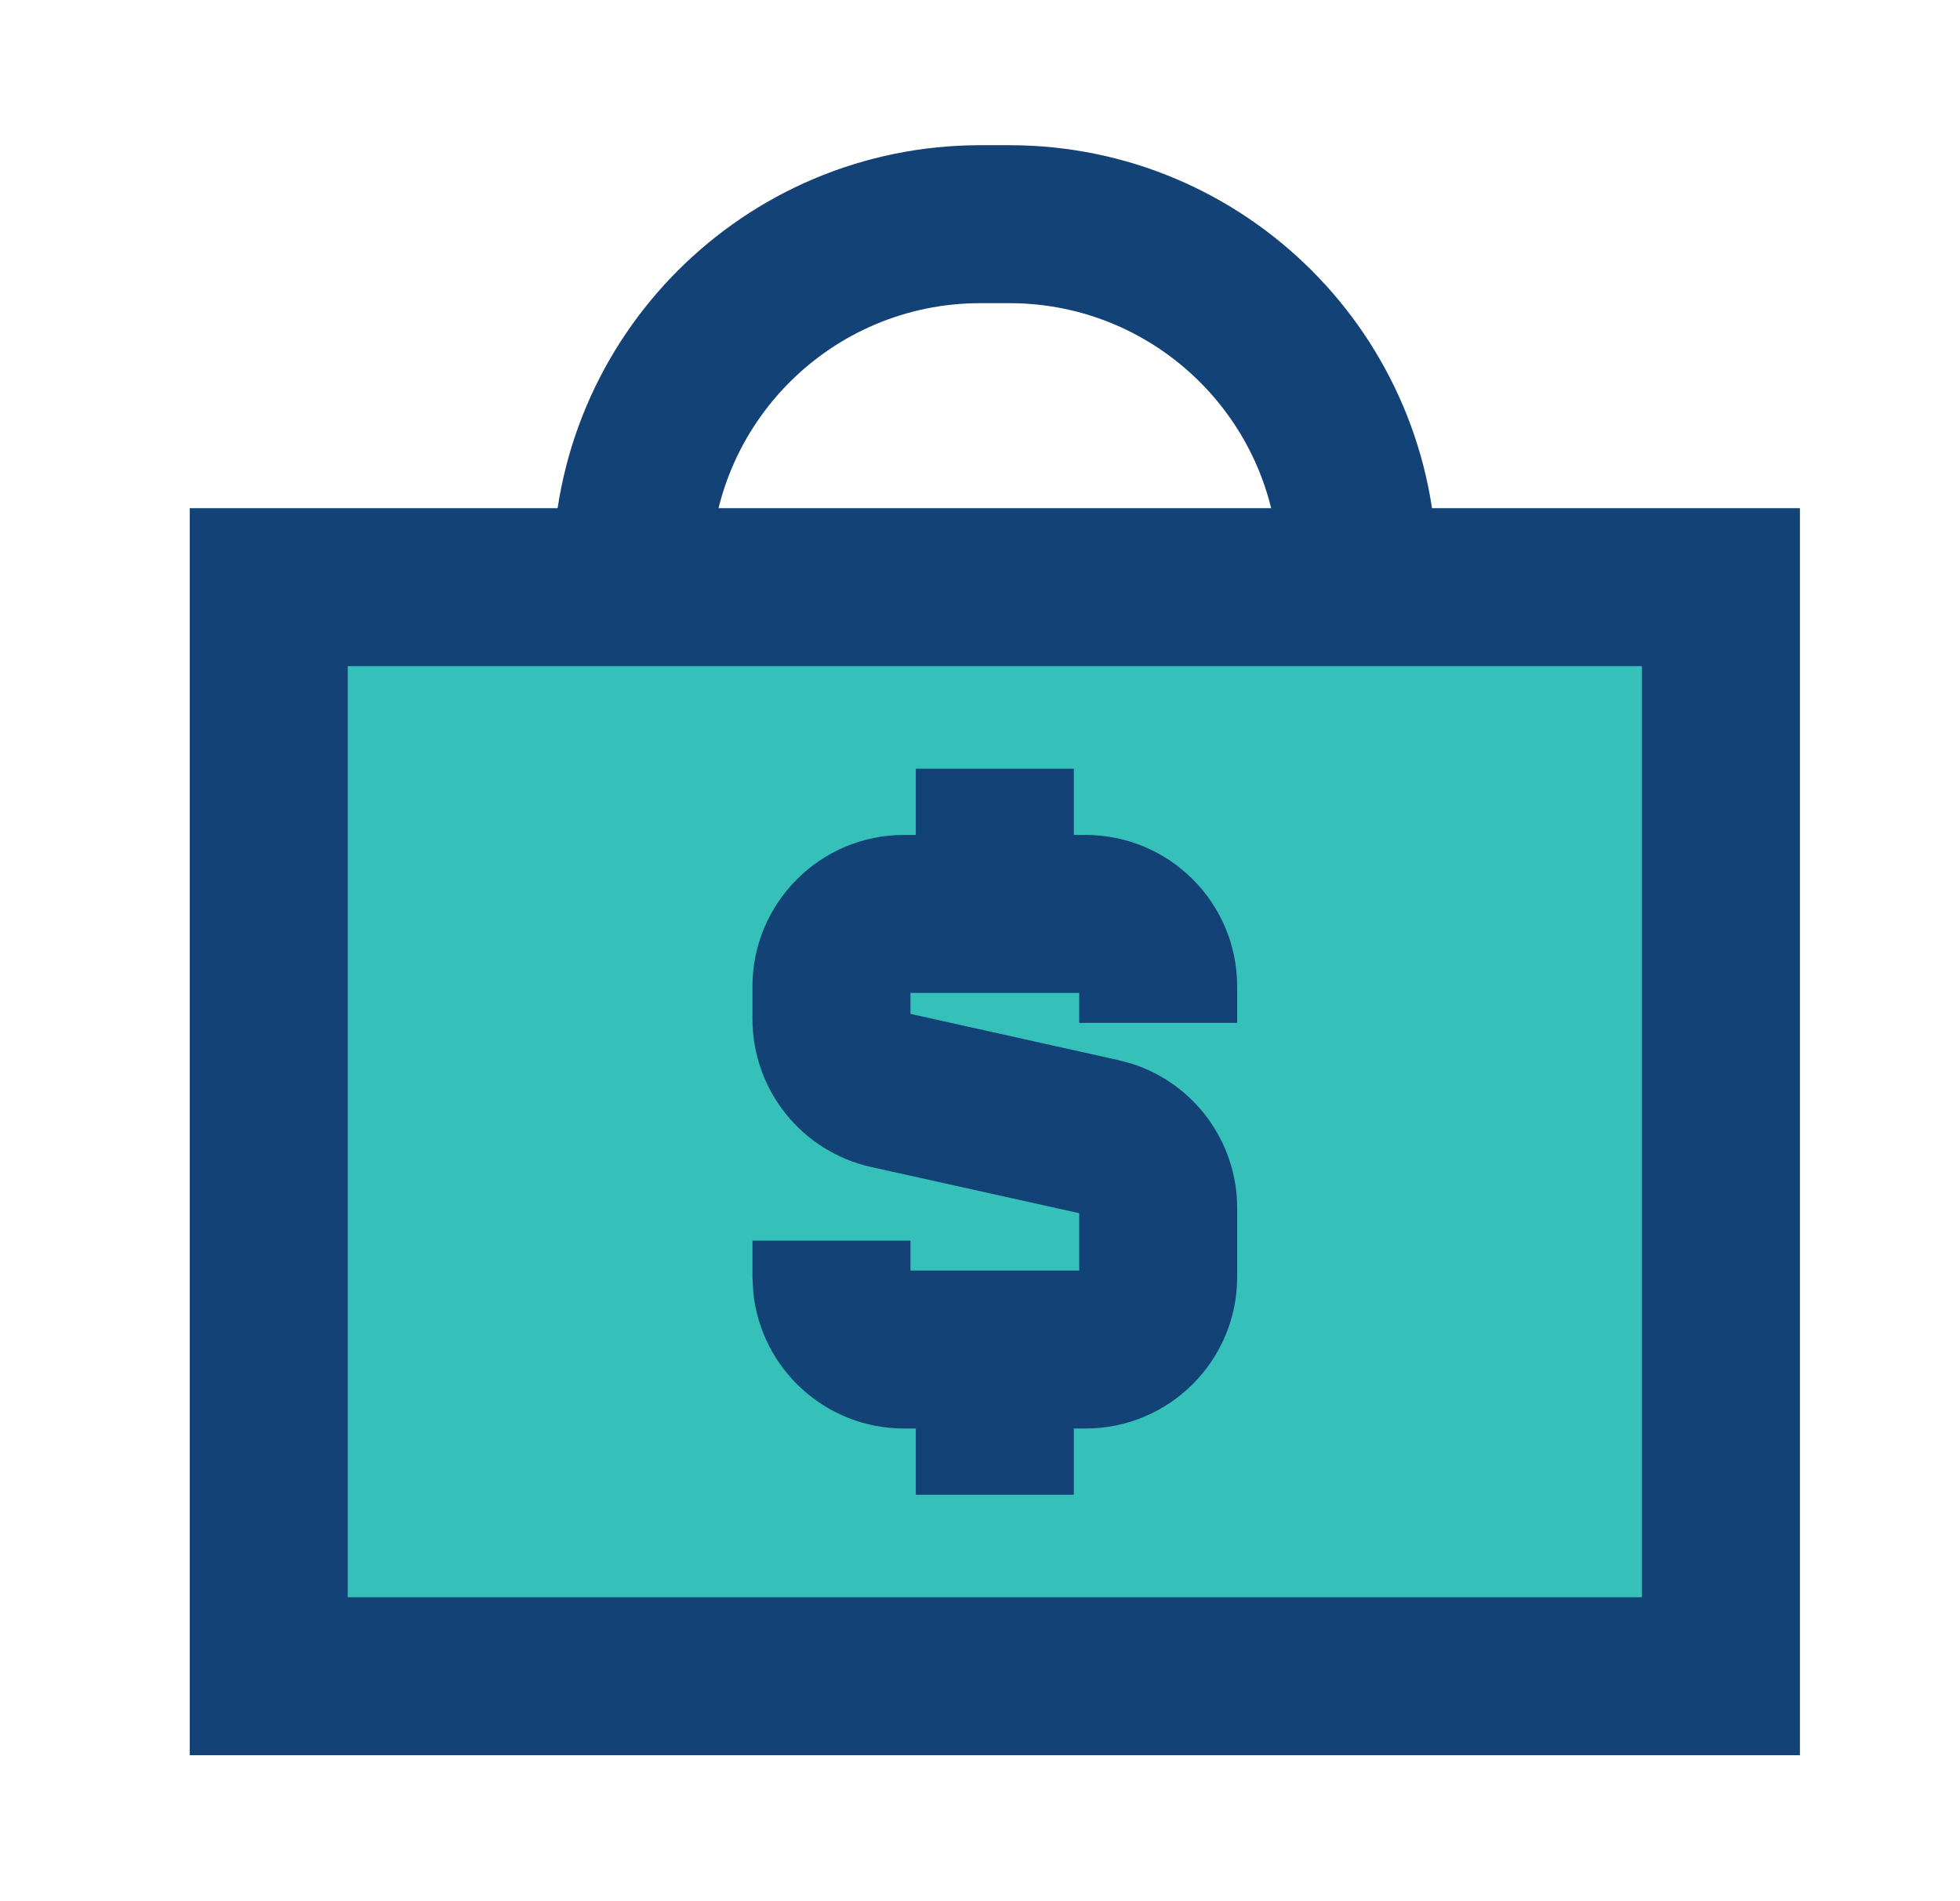
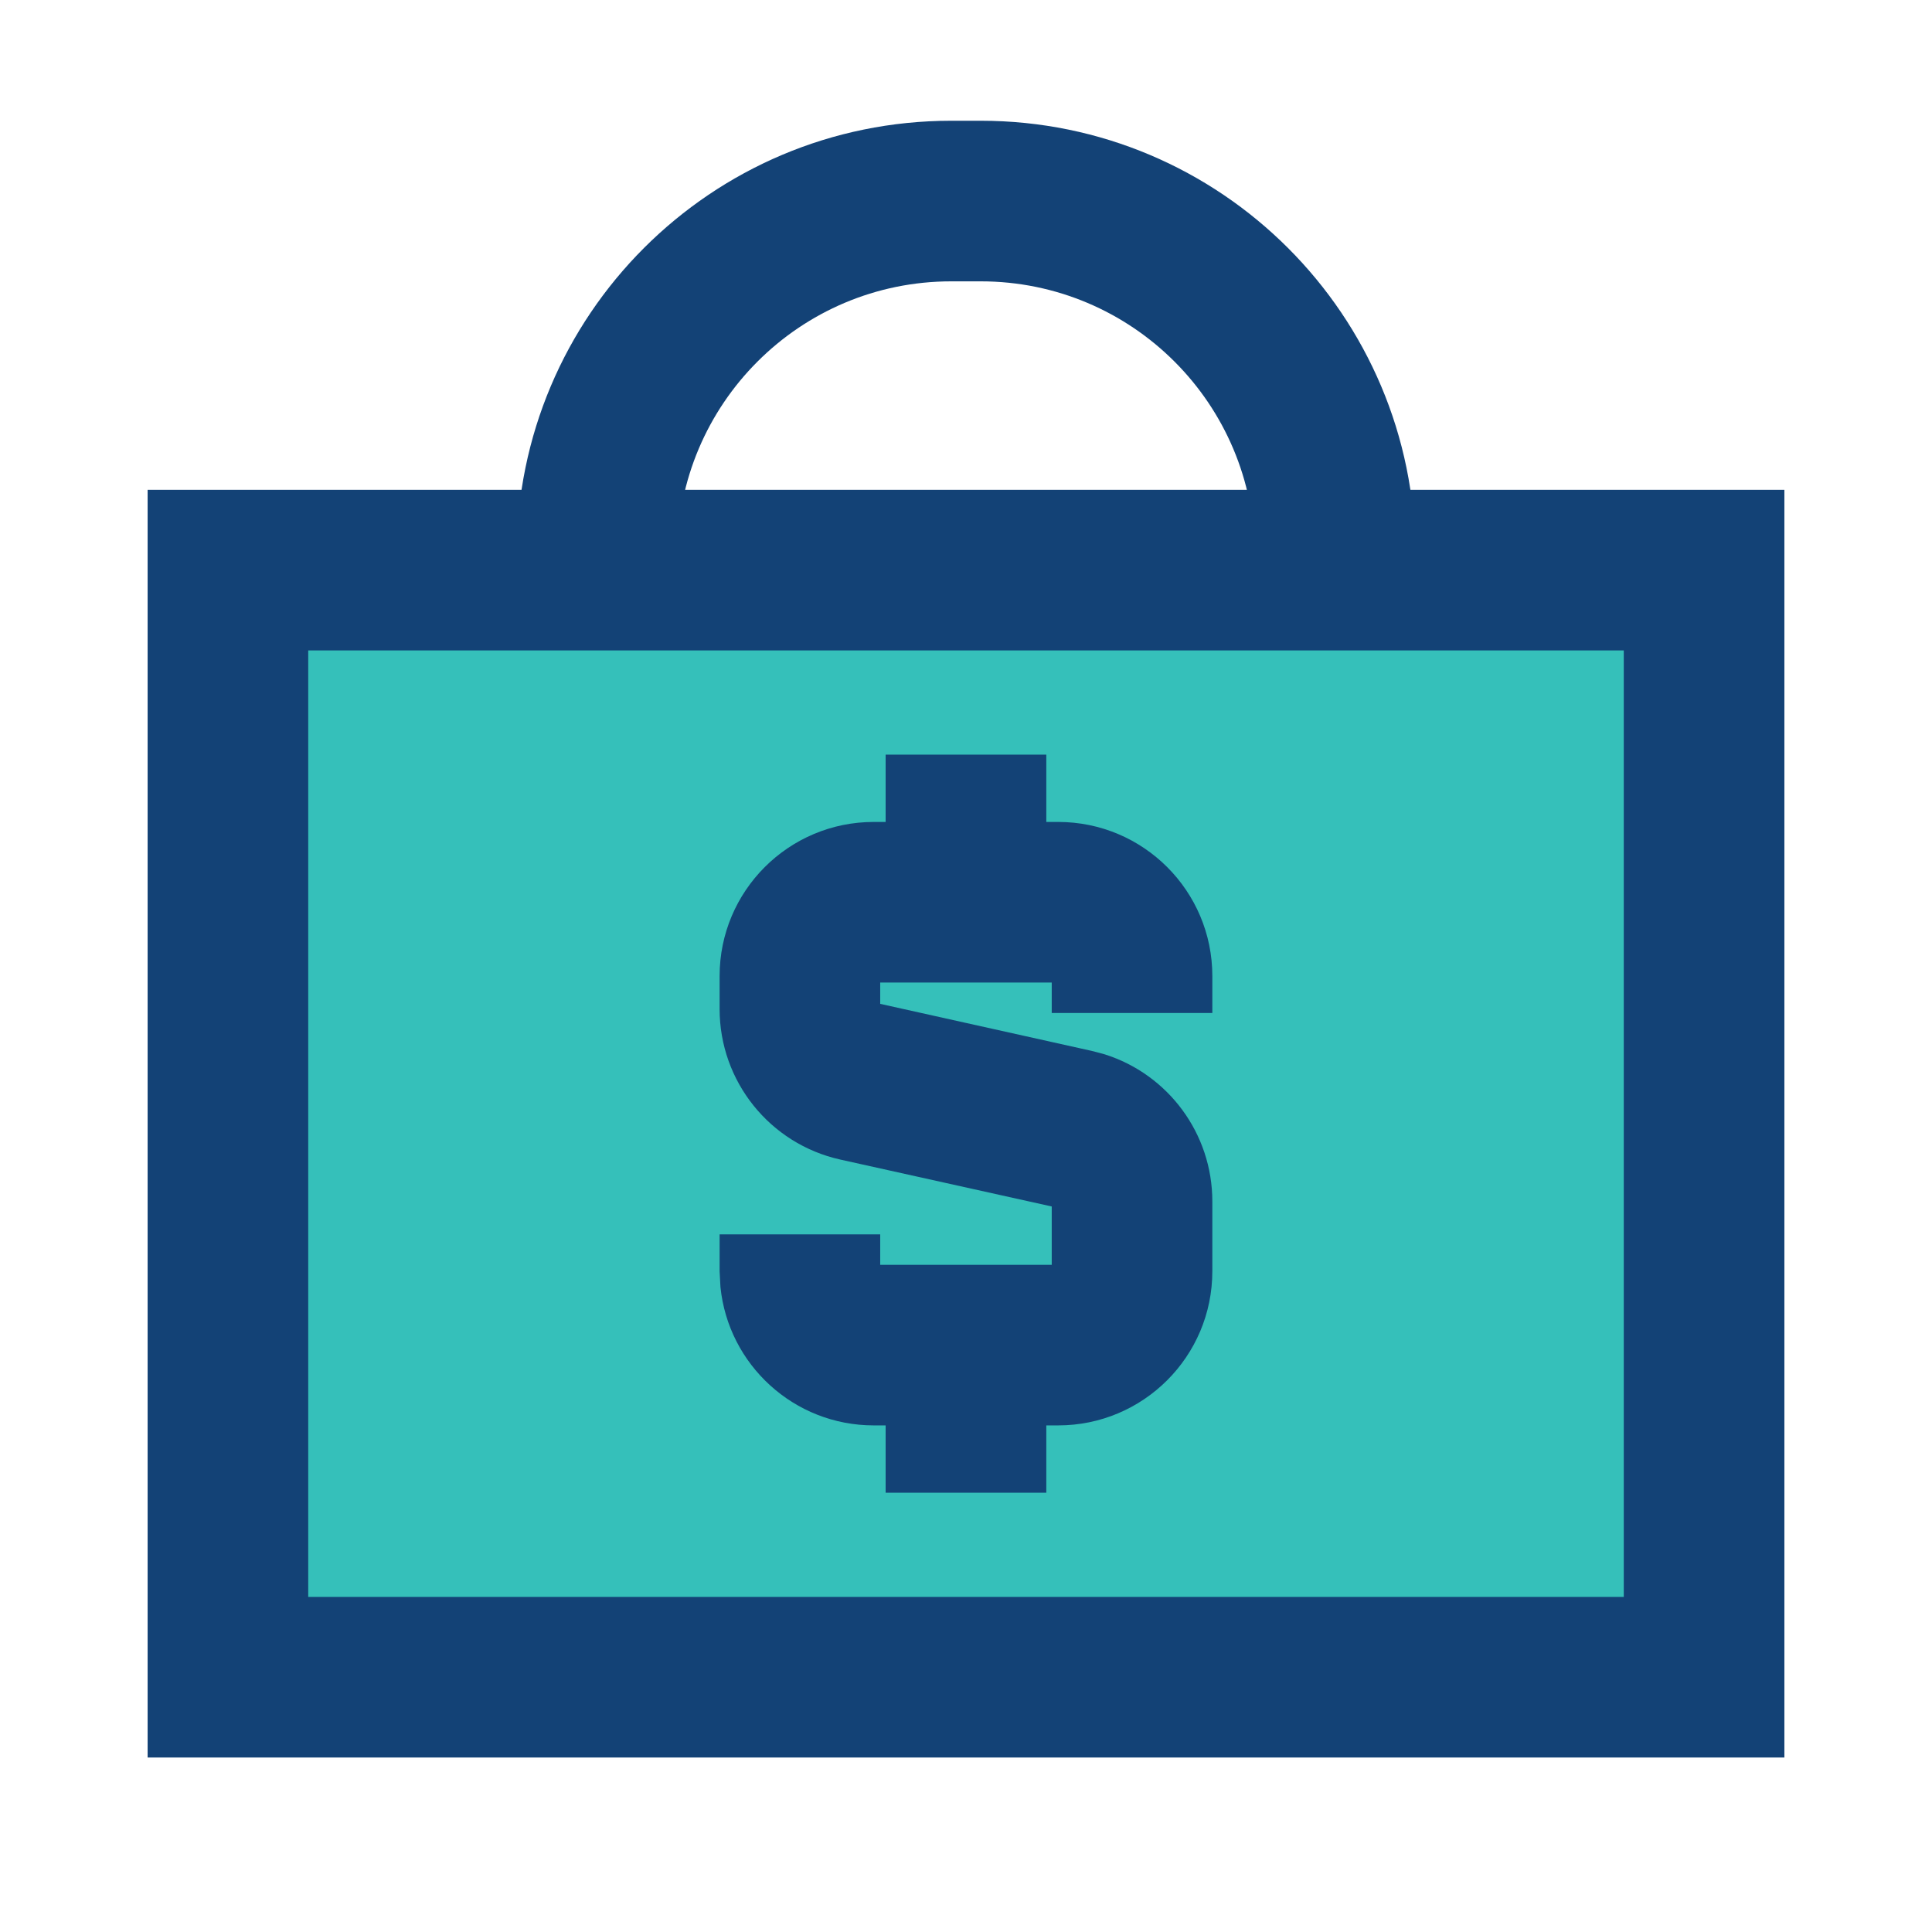
- <svg xmlns="http://www.w3.org/2000/svg" width="33" height="32" viewBox="0 0 33 32" fill="none">
-   <path d="M4.525 9.887H28.975V28.225H4.525V9.887Z" fill="#35C0BA" />
-   <path d="M21.533 9.643C21.533 7.137 19.501 5.105 16.995 5.105H16.506C13.999 5.105 11.967 7.137 11.967 9.643V9.887H9.307V9.643C9.307 5.668 12.53 2.445 16.506 2.445H16.995C20.97 2.445 24.192 5.668 24.192 9.643V9.887H21.533V9.643Z" fill="#134276" />
-   <path d="M30.305 8.557V29.555H3.195V8.557H30.305ZM5.855 26.895H27.645V11.217H5.855V26.895Z" fill="#134276" />
-   <path d="M18.08 12.944V15.389H15.419V12.944H18.08Z" fill="#134276" />
-   <path d="M18.08 22.724V25.169H15.419V22.724H18.08Z" fill="#134276" />
-   <path d="M20.83 17.223H18.17V16.719H15.329V17.072L18.832 17.851L19.047 17.908C20.1 18.241 20.83 19.221 20.83 20.343V21.501C20.83 22.911 19.687 24.054 18.277 24.054H15.222C13.9 24.054 12.813 23.049 12.683 21.762L12.669 21.501V20.89H15.329V21.394H18.17V20.428L14.668 19.651C13.5 19.391 12.669 18.355 12.669 17.158V16.611C12.669 15.202 13.812 14.059 15.222 14.059H18.277C19.687 14.059 20.83 15.202 20.83 16.611V17.223Z" fill="#134276" />
+ <svg xmlns="http://www.w3.org/2000/svg" width="32" height="32" viewBox="0 0 32 32" fill="none">
+   <path d="M3.775 9.443H28.225V27.78H3.775V9.443Z" fill="#35C0BA" />
+   <path d="M20.783 9.198C20.783 6.692 18.751 4.66 16.245 4.66H15.755C13.249 4.66 11.217 6.692 11.217 9.198V9.442H8.557V9.198C8.557 5.223 11.78 2 15.755 2H16.245C20.22 2 23.442 5.223 23.442 9.198V9.442H20.783V9.198Z" fill="#134276" />
+   <path d="M29.555 8.113V29.11H2.445V8.113H29.555ZM5.105 26.45H26.895V10.773H5.105V26.45Z" fill="#134276" />
+   <path d="M17.33 12.499V14.944H14.669V12.499H17.33Z" fill="#134276" />
+   <path d="M17.33 22.279V24.724H14.669V22.279H17.33Z" fill="#134276" />
+   <path d="M20.08 16.778H17.42V16.274H14.579V16.627L18.082 17.406L18.297 17.463C19.35 17.796 20.08 18.776 20.08 19.898V21.056C20.08 22.466 18.937 23.609 17.527 23.609H14.472C13.15 23.609 12.063 22.604 11.933 21.317L11.919 21.056V20.445H14.579V20.949H17.42V19.983L13.918 19.206C12.75 18.946 11.919 17.91 11.919 16.713V16.166C11.919 14.757 13.062 13.614 14.472 13.614H17.527C18.937 13.614 20.08 14.757 20.08 16.166V16.778Z" fill="#134276" />
</svg>
